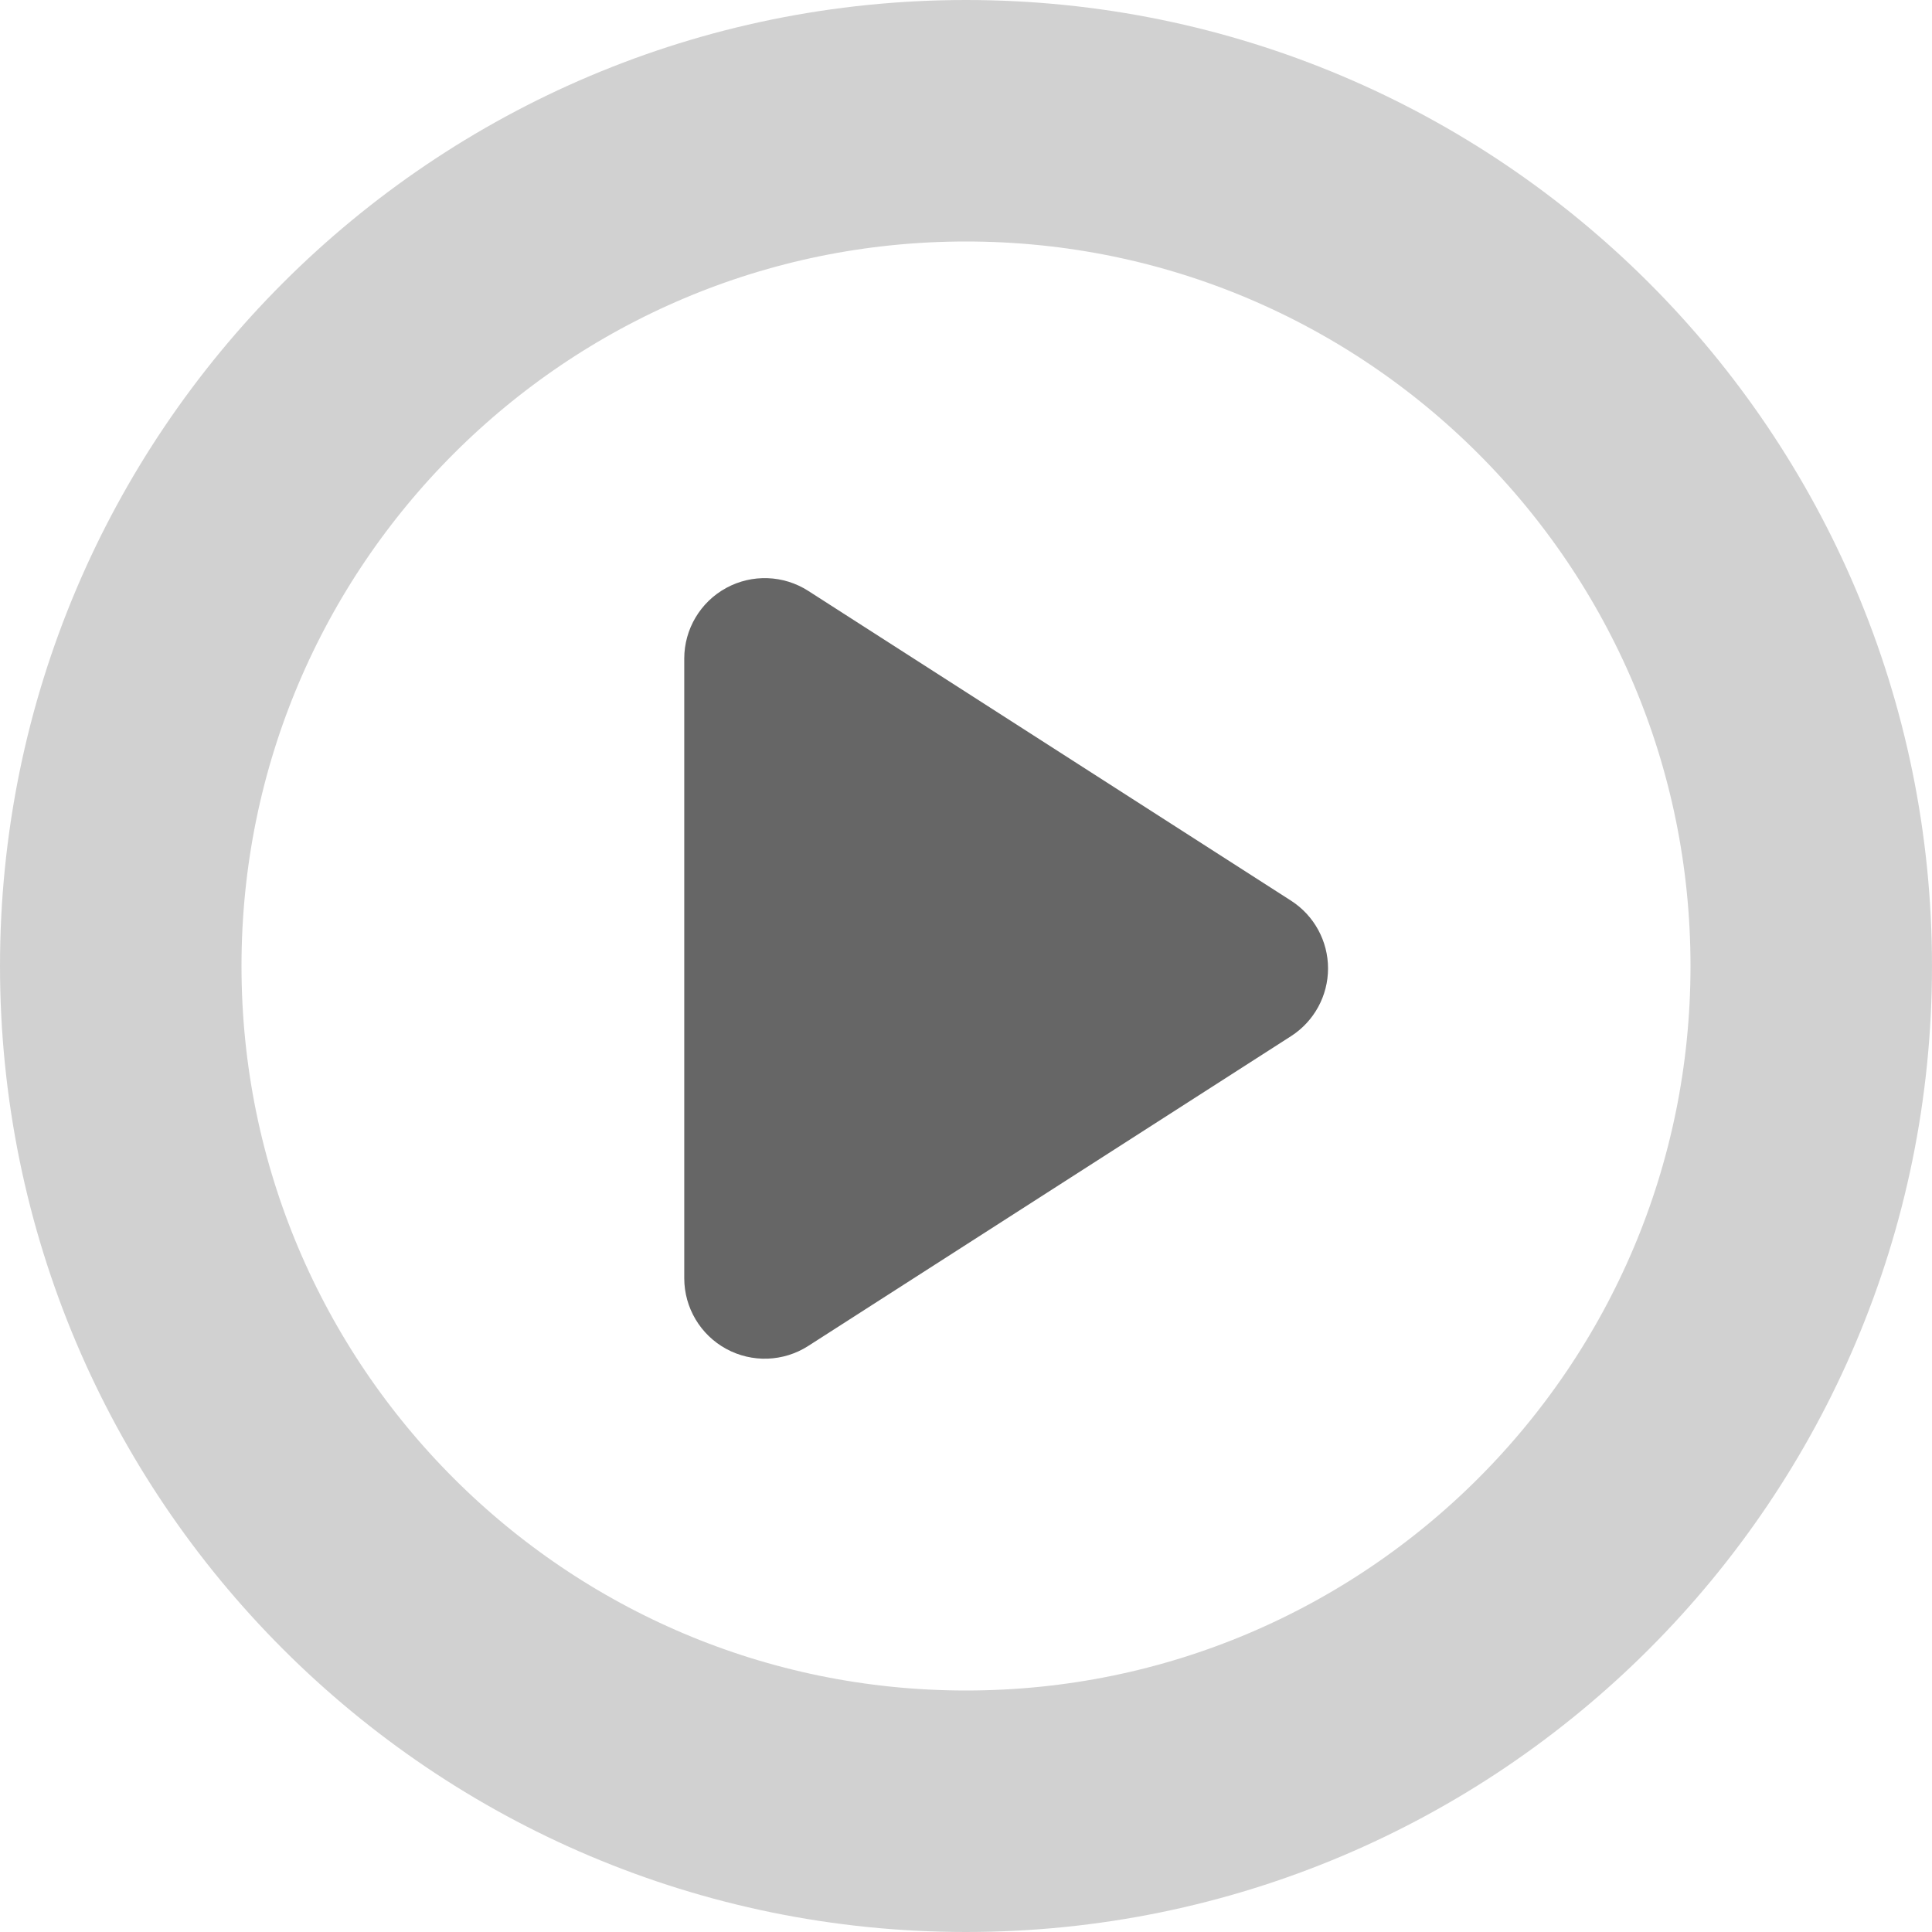
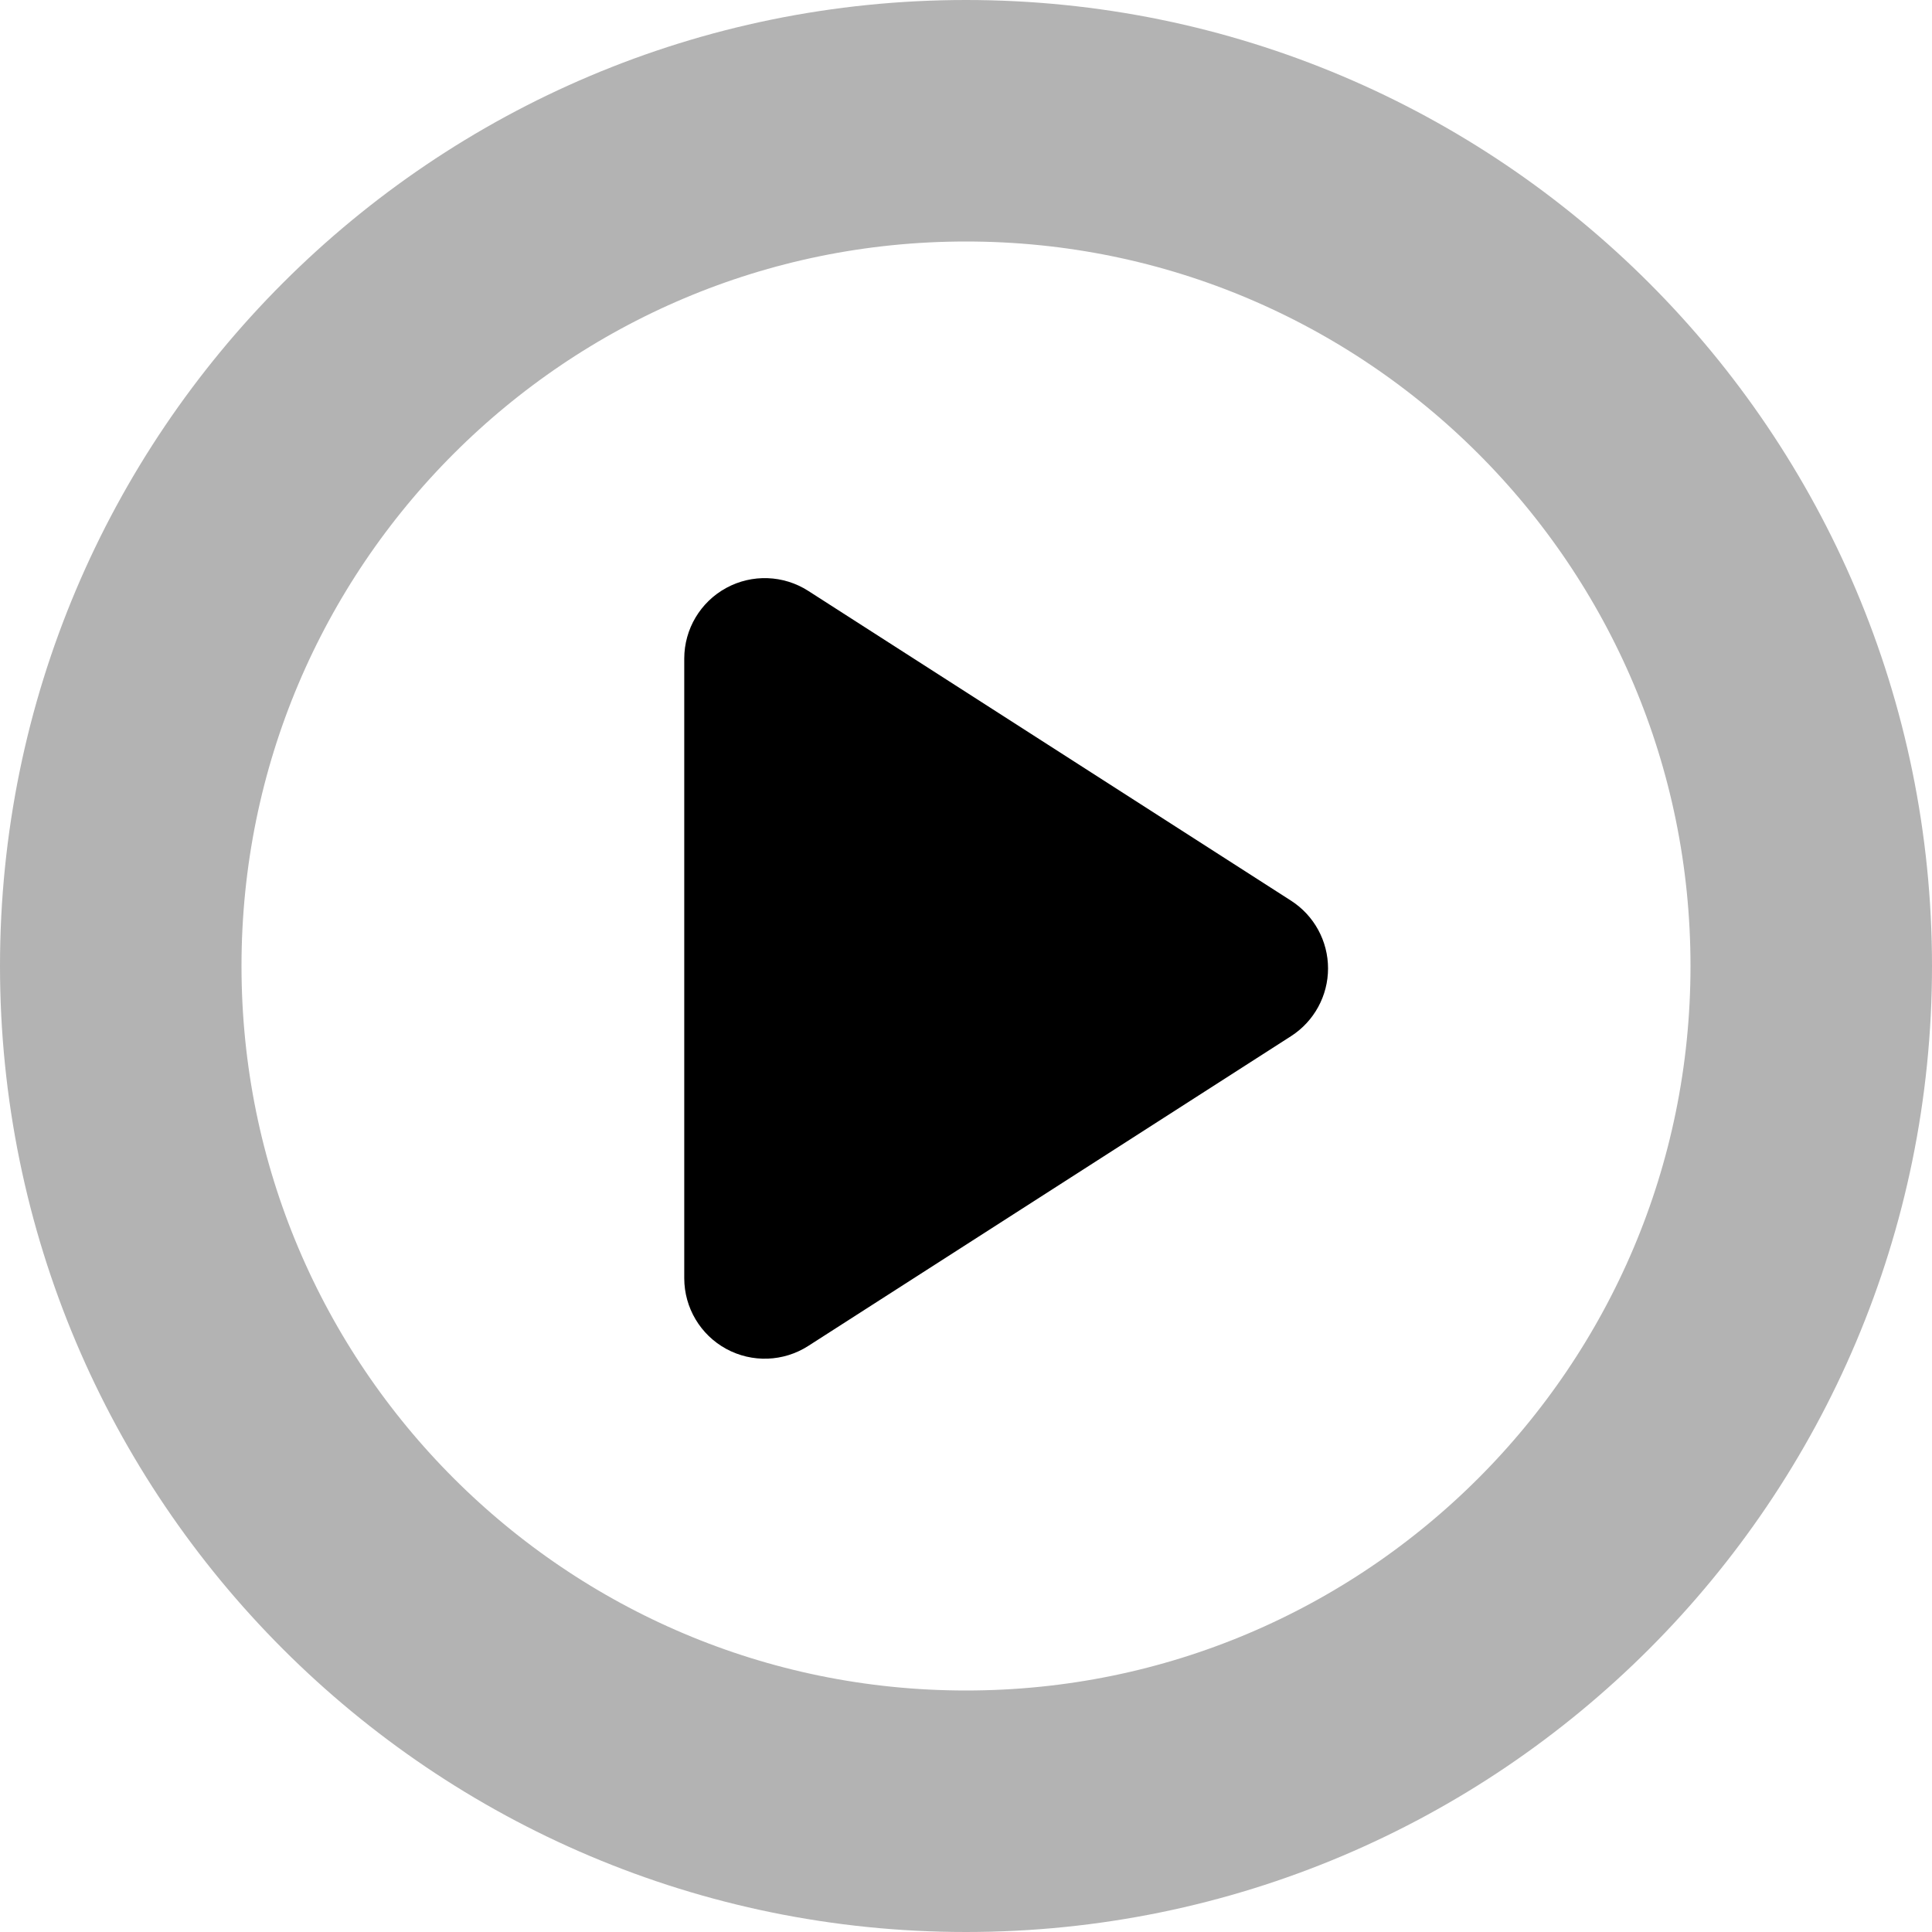
<svg xmlns="http://www.w3.org/2000/svg" width="24" height="24" viewBox="0 0 24 24" fill="none">
-   <path d="m10.04 7.34 6 3.85a1 1 0 0 1 0 1.68l-6 3.85a1 1 0 0 1-1.54-.84v-7.7a1 1 0 0 1 1.54-.84Z" fill="#000000" fill-opacity="0.6" />
-   <rect opacity="0.3" x="1.5" y="1.5" width="21" height="21" rx="10.5" stroke="#000000" stroke-opacity="0.6" stroke-width="3" />
+   <path d="m10.04 7.34 6 3.85a1 1 0 0 1 0 1.68l-6 3.85a1 1 0 0 1-1.54-.84v-7.7a1 1 0 0 1 1.54-.84Z" fill="black" />
+   <rect opacity="0.3" x="1.5" y="1.5" width="21" height="21" rx="10.5" stroke="black" stroke-width="3" />
</svg>
